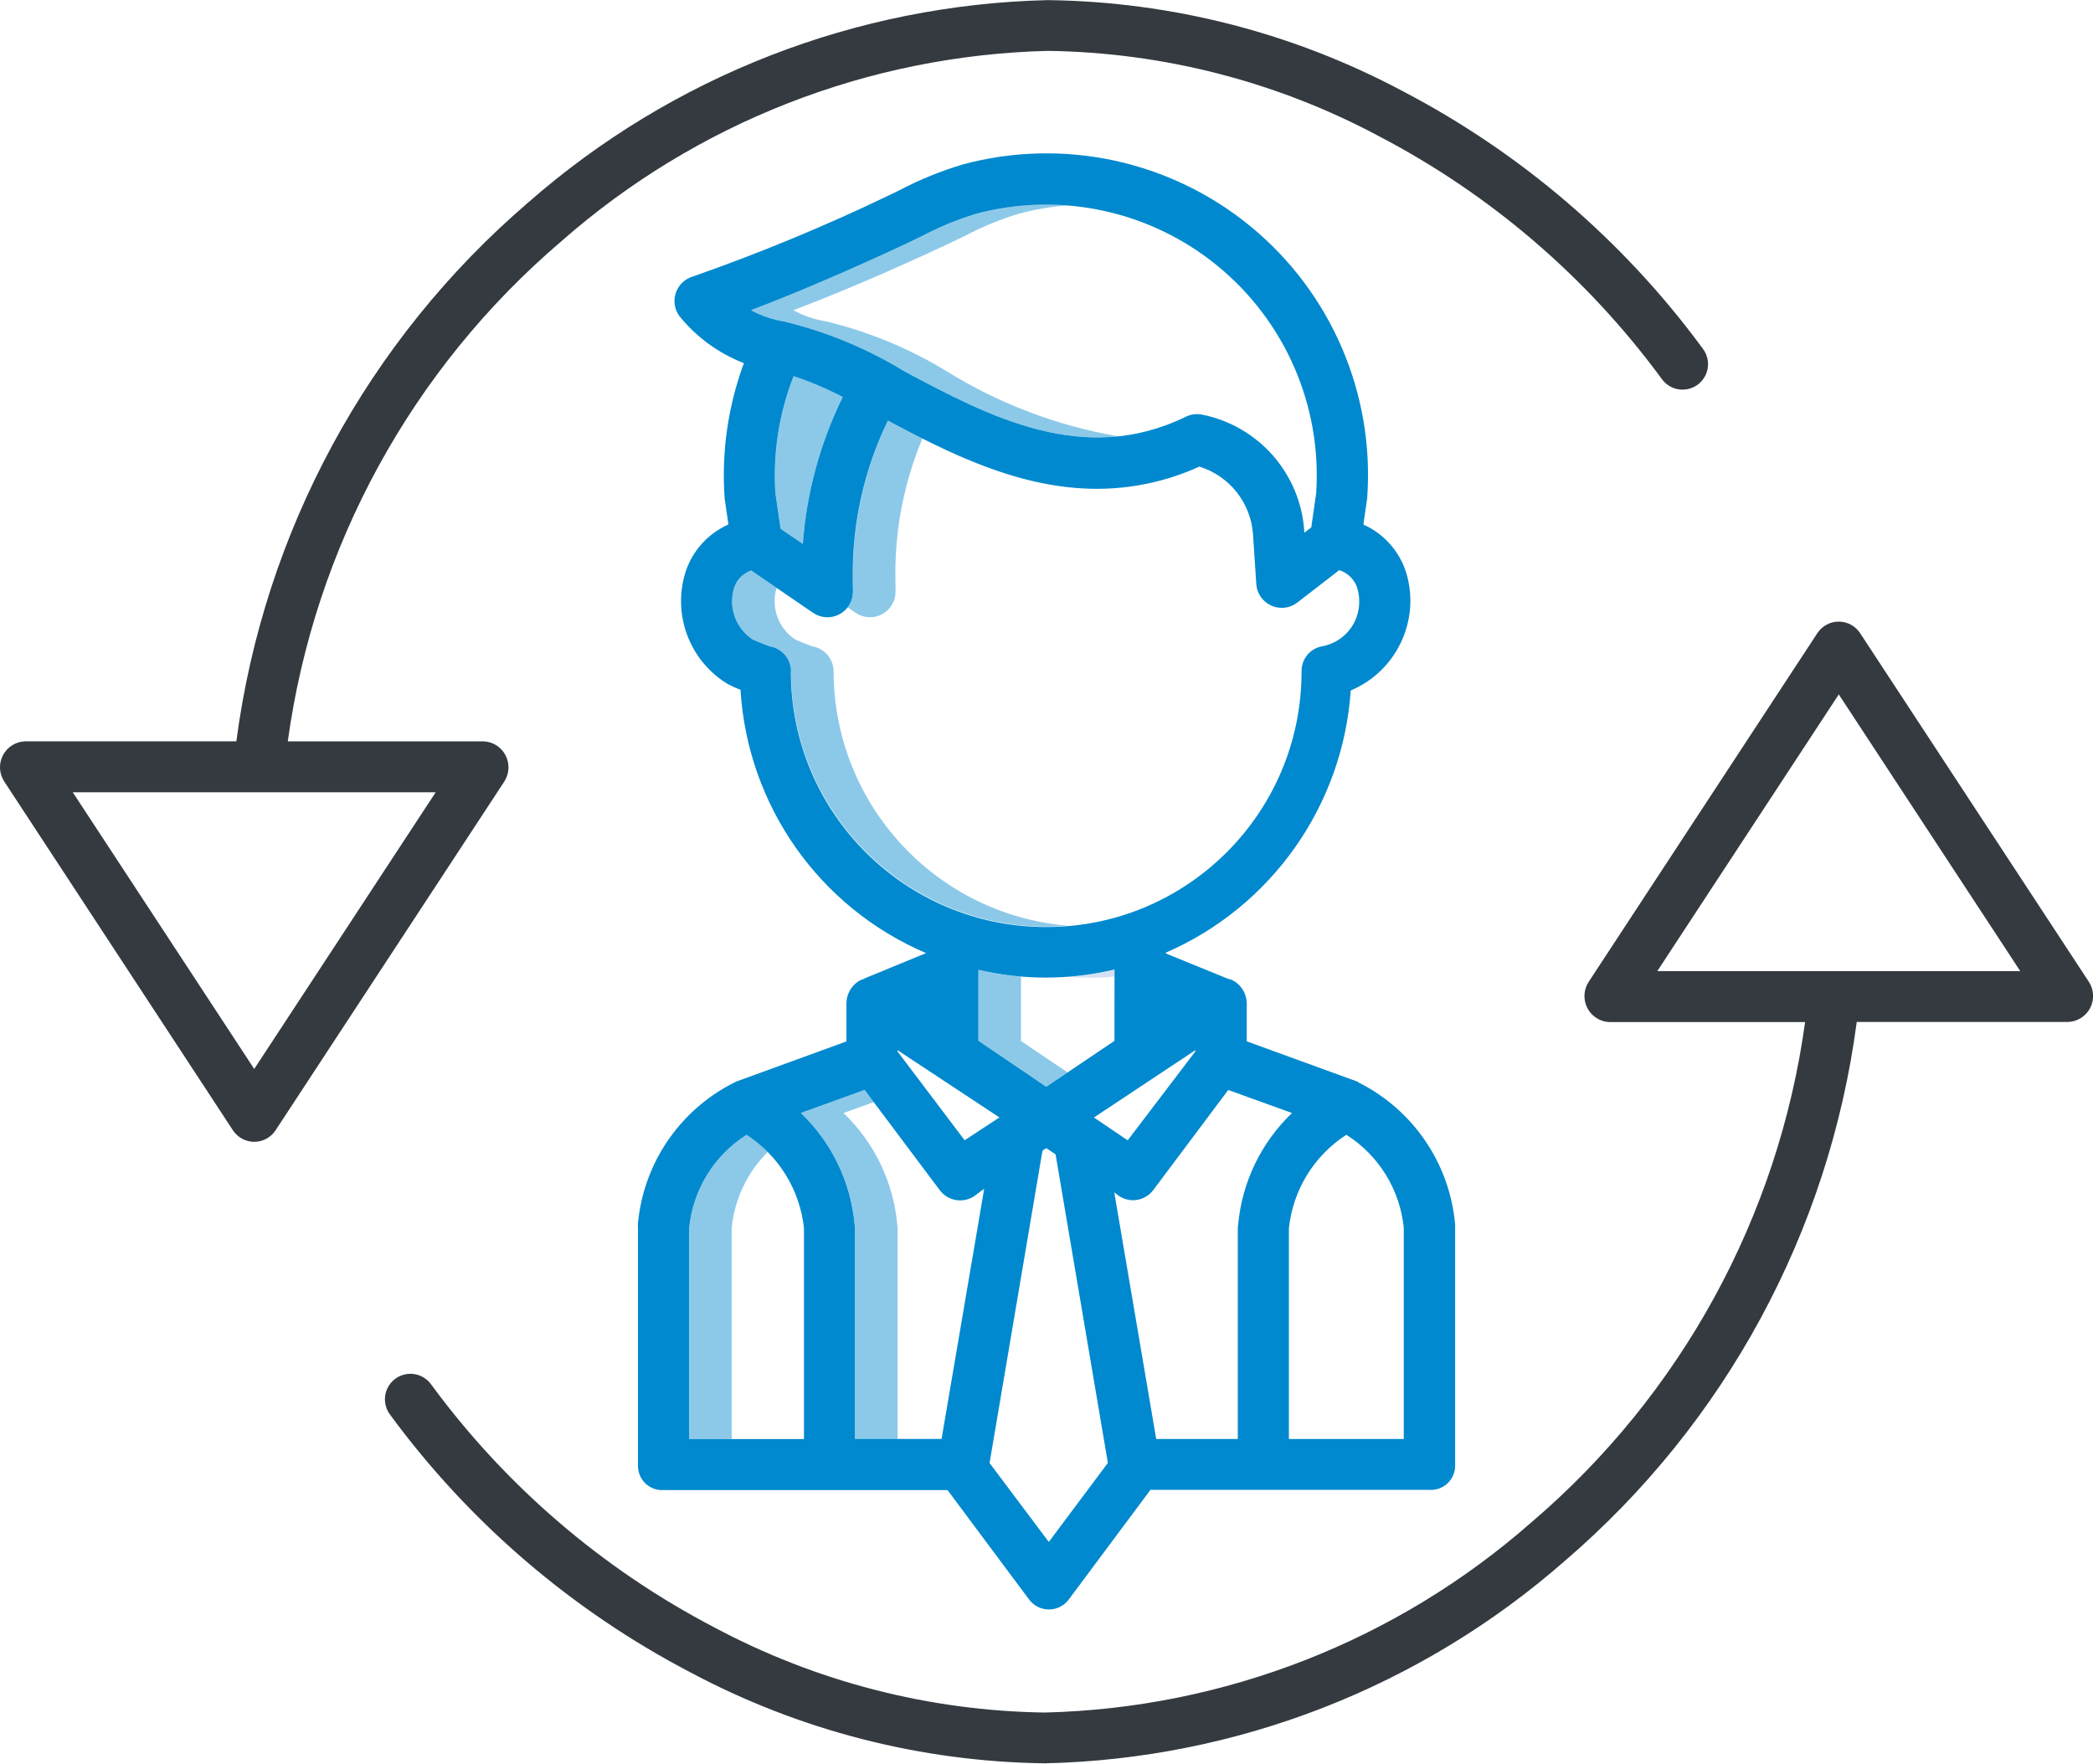
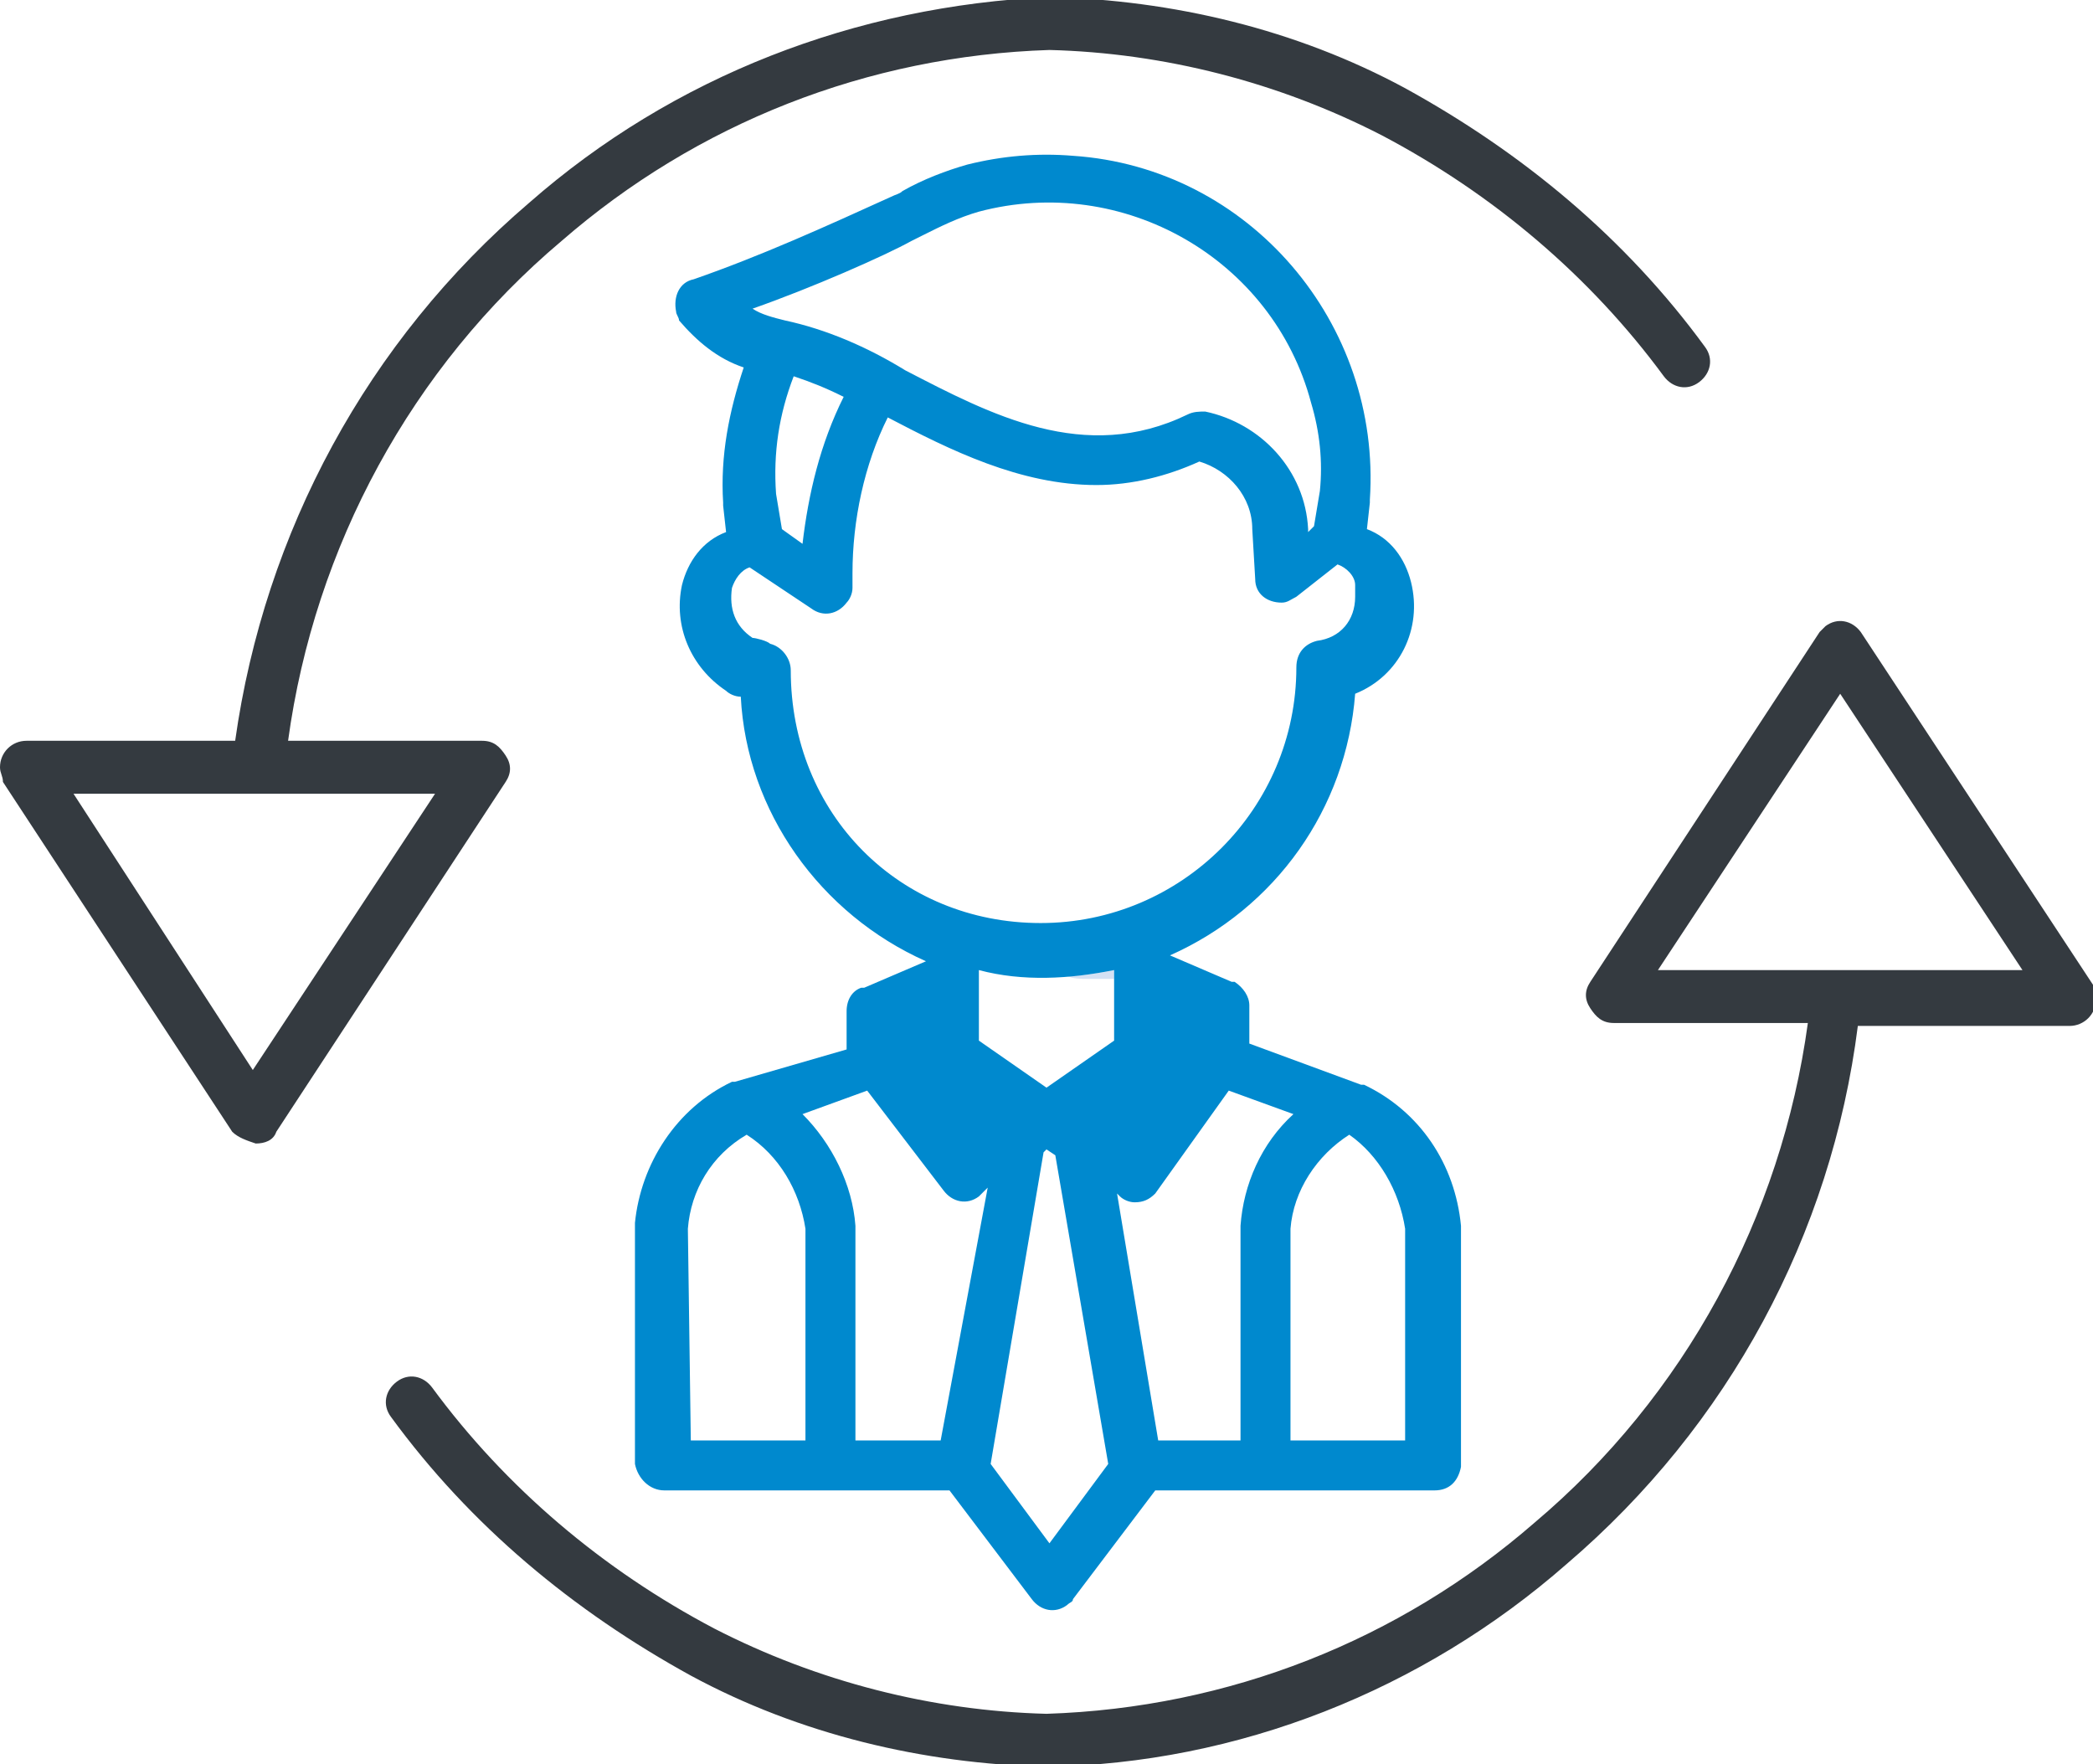
- <svg xmlns="http://www.w3.org/2000/svg" width="71.214" height="60" viewBox="0 0 71.214 60">
-   <g id="consultant" transform="translate(-10.008 -48.744)">
-     <path id="Path_205" data-name="Path 205" d="M192.342,142.348l-.177-1.213a9.248,9.248,0,0,1,.619-3.981,11.447,11.447,0,0,1,1.673.708,13.623,13.623,0,0,0-1.359,5Z" transform="translate(-155.773 -75.613)" fill="rgba(0,137,206,0.45)" />
-     <path id="Path_206" data-name="Path 206" d="M201.557,309.549a5.992,5.992,0,0,0-1.83-3.808l1.03-.372-.308-.411-2.17.784a5.992,5.992,0,0,1,1.83,3.808c0,.024.011.048.011.072v7.212h1.447v-7.213C201.568,309.6,201.559,309.573,201.557,309.549Z" transform="translate(-161.019 -219.127)" fill="rgba(0,137,206,0.45)" />
-     <path id="Path_207" data-name="Path 207" d="M240.931,328.216c.014.019.03.036.046.054l.018-.106-.066.049Z" transform="translate(-197.497 -238.975)" fill="#d4e1f4" />
-     <path id="Path_208" data-name="Path 208" d="M241.447,279.165v-2.188A9.931,9.931,0,0,1,240,276.75v2.415l2.312,1.559.724-.488Z" transform="translate(-196.701 -195.002)" fill="rgba(0,137,206,0.45)" />
-     <path id="Path_209" data-name="Path 209" d="M261.543,276.939c.3,0,.6-.013.9-.039v-.236a9.635,9.635,0,0,1-1.618.248Q261.179,276.939,261.543,276.939Z" transform="translate(-214.509 -194.929)" fill="#d4e1f4" />
-     <path id="Path_210" data-name="Path 210" d="M193.184,102.494a14.269,14.269,0,0,0-4.12-1.709,3.469,3.469,0,0,1-1.118-.381c2.1-.791,4.526-1.9,5.449-2.342l.367-.177a10.563,10.563,0,0,1,1.853-.764,9.221,9.221,0,0,1,1.645-.284c-.24-.018-.48-.03-.724-.03a9.143,9.143,0,0,0-2.368.315,10.563,10.563,0,0,0-1.853.764l-.367.177c-.924.442-3.35,1.551-5.449,2.342a3.468,3.468,0,0,0,1.118.381,14.27,14.27,0,0,1,4.12,1.709c2.212,1.178,4.654,2.477,7.265,2.2A16.317,16.317,0,0,1,193.184,102.494Z" transform="translate(-150.945 -41.105)" fill="rgba(0,137,206,0.45)" />
-     <path id="Path_211" data-name="Path 211" d="M209.264,153.959l.271.185a.868.868,0,0,0,1.358-.729l-.006-.463a11.877,11.877,0,0,1,.921-4.74c-.4-.2-.792-.407-1.171-.609l0,.006a11.87,11.87,0,0,0-1.194,5.343l.006.463A.867.867,0,0,1,209.264,153.959Z" transform="translate(-170.414 -84.55)" fill="rgba(0,137,206,0.45)" />
-     <path id="Path_212" data-name="Path 212" d="M185.546,186.274a.868.868,0,0,0-.733-.858c-.143-.05-.454-.177-.567-.228a1.56,1.56,0,0,1-.662-1.678c.007-.029.017-.054.025-.08l-.868-.593a.933.933,0,0,0-.605.674,1.56,1.56,0,0,0,.662,1.678c.113.051.424.178.567.228a.869.869,0,0,1,.733.858,8.7,8.7,0,0,0,8.689,8.682c.244,0,.485-.013.724-.033A8.7,8.7,0,0,1,185.546,186.274Z" transform="translate(-147.175 -114.683)" fill="rgba(0,137,206,0.45)" />
-     <path id="Path_213" data-name="Path 213" d="M174.676,316.065a4.158,4.158,0,0,0-.722-.583A4.254,4.254,0,0,0,172,318.659v7.175h1.447v-7.175A4.232,4.232,0,0,1,174.676,316.065Z" transform="translate(-138.544 -228.128)" fill="rgba(0,137,206,0.45)" />
-     <path id="Path_214" data-name="Path 214" d="M150.678,195.254a.869.869,0,0,0-1.453,0l-7.783,11.867a.888.888,0,0,0-.038.9.879.879,0,0,0,.764.467h6.639a27.23,27.23,0,0,1-9.309,17.017,26.03,26.03,0,0,1-16.554,6.475,24.609,24.609,0,0,1-11.274-2.909,28.024,28.024,0,0,1-9.6-8.239.868.868,0,1,0-1.4,1.025,29.763,29.763,0,0,0,10.2,8.751,26.346,26.346,0,0,0,12.078,3.1,27.781,27.781,0,0,0,17.685-6.888,29.167,29.167,0,0,0,9.931-18.336h7.175a.883.883,0,0,0,.726-1.362Zm-6.9,11.5,6.175-9.415,6.175,9.415Z" transform="translate(-77.381 -124.968)" fill="#343a40" />
-     <path id="Path_215" data-name="Path 215" d="M18.658,87.594a.868.868,0,0,0,.726-.392l7.783-11.867a.888.888,0,0,0,.038-.9.879.879,0,0,0-.764-.467H19.8A27.23,27.23,0,0,1,29.111,56.95a26.03,26.03,0,0,1,16.554-6.475A24.609,24.609,0,0,1,56.94,53.385a28.023,28.023,0,0,1,9.6,8.239.868.868,0,1,0,1.4-1.025,29.763,29.763,0,0,0-10.2-8.751,26.346,26.346,0,0,0-12.078-3.1,27.785,27.785,0,0,0-17.685,6.888A29.167,29.167,0,0,0,18.05,73.967H10.875a.883.883,0,0,0-.726,1.362L17.932,87.2A.871.871,0,0,0,18.658,87.594ZM24.833,75.7l-6.175,9.415L12.483,75.7Z" fill="#343a40" />
-     <path id="Path_216" data-name="Path 216" d="M160.839,130.285H170.5l2.757,3.7a.843.843,0,0,0,1.39-.007l2.756-3.7h9.5a.821.821,0,0,0,.868-.811v-8.139c0-.024,0-.048,0-.072a5.989,5.989,0,0,0-3.271-4.831c-.03-.015-.028-.029-.06-.04l-3.759-1.368V113.7a.9.9,0,0,0-.492-.766c-.026-.014-.07-.025-.1-.036h-.023l-2.139-.871V112a10.51,10.51,0,0,0,6.292-8.921,3.316,3.316,0,0,0,1.937-3.826,2.667,2.667,0,0,0-1.507-1.819l.124-.859c0-.021.006-.042.007-.063A10.939,10.939,0,0,0,171.023,85.18a12.036,12.036,0,0,0-2.162.88c-.119.058-.237.116-.357.173A64.558,64.558,0,0,1,161.817,89a.868.868,0,0,0-.44,1.342,5.271,5.271,0,0,0,2.194,1.6,11,11,0,0,0-.657,4.571c0,.022,0,.043.007.066l.124.852a2.668,2.668,0,0,0-1.518,1.824,3.3,3.3,0,0,0,1.462,3.585,3.015,3.015,0,0,0,.467.214,10.423,10.423,0,0,0,6.313,8.961l-2.1.864,0,.01c-.028.011-.09.023-.117.037a.9.9,0,0,0-.492.766v1.328l-3.759,1.369a.585.585,0,0,0-.077.04,5.98,5.98,0,0,0-3.262,4.831c0,.024.005.048.005.072v8.139A.82.82,0,0,0,160.839,130.285Zm6.5-9.022a5.993,5.993,0,0,0-1.83-3.808l2.17-.784,2.557,3.411a.867.867,0,0,0,1.176.2l.336-.253-1.451,8.516h-2.947v-7.213C167.353,121.311,167.344,121.287,167.342,121.263Zm12.711-4.591,2.171.784a6,6,0,0,0-1.834,3.808c0,.024-.011.048-.011.072v7.212H177.6l-1.427-8.392.149.114a.874.874,0,0,0,.481.153.863.863,0,0,0,.695-.344Zm-1.12-1.31-2.3,3.023-1.149-.777,3.45-2.289Zm-2.75-.362-2.32,1.563L171.55,115v-2.415a10.124,10.124,0,0,0,4.632-.012Zm-7.382.318,3.467,2.288-1.183.777-2.284-3.022Zm5.147,16.732-2.015-2.686,1.8-10.627.129-.087.317.211,1.779,10.5Zm12.078-10.677v7.175h-3.908v-7.175a4.328,4.328,0,0,1,1.954-3.177A4.254,4.254,0,0,1,186.025,121.373ZM169.255,87.8l.367-.177a10.562,10.562,0,0,1,1.853-.764,9.213,9.213,0,0,1,11.568,9.507l-.167,1.163-.238.184,0-.057a4.334,4.334,0,0,0-3.481-3.963.869.869,0,0,0-.55.072c-3.482,1.7-6.711-.017-9.559-1.534a14.269,14.269,0,0,0-4.12-1.709,3.469,3.469,0,0,1-1.118-.381C165.905,89.35,168.331,88.241,169.255,87.8Zm-4.435,9.778-.177-1.213a9.248,9.248,0,0,1,.619-3.981,11.446,11.446,0,0,1,1.673.708,13.623,13.623,0,0,0-1.359,5Zm.355,4.856a.869.869,0,0,0-.733-.858c-.143-.05-.454-.177-.567-.228a1.56,1.56,0,0,1-.662-1.678.933.933,0,0,1,.605-.674l2.106,1.441a.868.868,0,0,0,1.358-.729l-.006-.463a11.869,11.869,0,0,1,1.194-5.343l0-.006c2.069,1.1,4.467,2.322,7.115,2.322a8.413,8.413,0,0,0,3.483-.756,2.6,2.6,0,0,1,1.826,2.308l.111,1.685a.868.868,0,0,0,1.4.63l1.422-1.1a.936.936,0,0,1,.635.684,1.571,1.571,0,0,1,.045.373,1.536,1.536,0,0,1-1.262,1.534.85.85,0,0,0-.7.856v.015a8.688,8.688,0,1,1-17.376-.014Zm-3.468,18.94a4.254,4.254,0,0,1,1.954-3.177,4.328,4.328,0,0,1,1.954,3.177v7.175h-3.908Z" transform="translate(-128.252 -30.842)" fill="#0089ce" />
-   </g>
+ <svg xmlns="http://www.w3.org/2000/svg" version="1.1" id="Layer_1" x="0px" y="0px" viewBox="0 0 71.2 60" enable-background="new 0 0 71.2 60" xml:space="preserve">
+   <path id="Path_207" fill="#D4E1F4" d="M33.4,40.5C33.4,40.5,33.5,40.5,33.4,40.5L33.4,40.5L33.4,40.5L33.4,40.5z" />
+   <path id="Path_209" fill="#D4E1F4" d="M37,33.3c0.3,0,0.6,0,0.9,0V33c-0.5,0.1-1.1,0.2-1.6,0.2C36.5,33.3,36.8,33.3,37,33.3z" />
+   <path id="Path_214" fill="#343A40" d="M63.3,21.5c-0.3-0.4-0.8-0.5-1.2-0.2c-0.1,0.1-0.2,0.2-0.2,0.2l-7.8,11.9  c-0.2,0.3-0.2,0.6,0,0.9c0.2,0.3,0.4,0.5,0.8,0.5h6.6c-0.9,6.6-4.2,12.7-9.3,17c-4.6,4-10.4,6.3-16.6,6.5c-3.9-0.1-7.8-1.1-11.3-2.9  c-3.8-2-7.1-4.8-9.6-8.2c-0.3-0.4-0.8-0.5-1.2-0.2c-0.4,0.3-0.5,0.8-0.2,1.2c0,0,0,0,0,0c2.7,3.7,6.2,6.6,10.2,8.8  c3.7,2,7.9,3,12.1,3.1c6.5-0.1,12.8-2.6,17.7-6.9c5.5-4.7,9-11.2,9.9-18.3h7.2c0.5,0,0.9-0.4,0.9-0.9c0-0.2-0.1-0.3-0.1-0.5  L63.3,21.5z M56.4,33l6.2-9.4l6.2,9.4H56.4z" />
+   <path id="Path_215" fill="#343A40" d="M8.7,38.9c0.3,0,0.6-0.1,0.7-0.4l7.8-11.9c0.2-0.3,0.2-0.6,0-0.9c-0.2-0.3-0.4-0.5-0.8-0.5  H9.8c0.9-6.6,4.2-12.7,9.3-17c4.6-4,10.4-6.3,16.6-6.5c3.9,0.1,7.8,1.1,11.3,2.9c3.8,2,7.1,4.8,9.6,8.2c0.3,0.4,0.8,0.5,1.2,0.2  s0.5-0.8,0.2-1.2c0,0,0,0,0,0c-2.7-3.7-6.2-6.6-10.2-8.8c-3.7-2-7.9-3-12.1-3.1C29.1,0.2,22.9,2.6,18,6.9C12.5,11.6,9,18.1,8,25.2  H0.9c-0.5,0-0.9,0.4-0.9,0.9c0,0.2,0.1,0.3,0.1,0.5l7.8,11.9C8.1,38.7,8.4,38.8,8.7,38.9z M14.8,27l-6.2,9.4L2.5,27H14.8z" />
+   <path id="Path_216" fill="#0089CE" d="M22.6,50.7h9.7l2.8,3.7c0.3,0.4,0.8,0.5,1.2,0.2c0.1-0.1,0.2-0.1,0.2-0.2l2.8-3.7h9.5  c0.5,0,0.8-0.3,0.9-0.8c0,0,0,0,0,0v-8.1c0,0,0,0,0-0.1c-0.2-2.1-1.4-3.9-3.3-4.8c0,0,0,0-0.1,0l-3.8-1.4v-1.3  c0-0.3-0.2-0.6-0.5-0.8c0,0-0.1,0-0.1,0h0l-2.1-0.9v0c3.6-1.6,6-5,6.3-8.9c1.5-0.6,2.3-2.2,1.9-3.8c-0.2-0.8-0.7-1.5-1.5-1.8  l0.1-0.9c0,0,0,0,0-0.1c0.4-6-4.1-11.3-10.1-11.7c-1.2-0.1-2.4,0-3.6,0.3c-0.7,0.2-1.5,0.5-2.2,0.9c-0.1,0.1-0.2,0.1-0.4,0.2  c-2.2,1-4.4,2-6.7,2.8c-0.5,0.1-0.7,0.6-0.6,1.1c0,0.1,0.1,0.2,0.1,0.3c0.6,0.7,1.3,1.3,2.2,1.6c-0.5,1.5-0.8,3-0.7,4.6  c0,0,0,0,0,0.1l0.1,0.9c-0.8,0.3-1.3,1-1.5,1.8c-0.3,1.4,0.3,2.8,1.5,3.6c0.1,0.1,0.3,0.2,0.5,0.2c0.2,3.9,2.7,7.4,6.3,9l-2.1,0.9v0  c0,0-0.1,0-0.1,0c-0.3,0.1-0.5,0.4-0.5,0.8v1.3L25,36.8c0,0-0.1,0-0.1,0c-1.9,0.9-3.1,2.8-3.3,4.8c0,0,0,0,0,0.1v8.1  C21.7,50.3,22.1,50.7,22.6,50.7C22.5,50.7,22.6,50.7,22.6,50.7z M29.1,41.7c-0.1-1.4-0.8-2.8-1.8-3.8l2.2-0.8l2.6,3.4  c0.3,0.4,0.8,0.5,1.2,0.2l0.3-0.3L32,49h-2.9L29.1,41.7C29.1,41.7,29.1,41.7,29.1,41.7L29.1,41.7z M41.8,37.1l2.2,0.8  c-1.1,1-1.7,2.4-1.8,3.8c0,0,0,0,0,0.1V49h-2.8l-1.4-8.4l0.1,0.1c0.1,0.1,0.3,0.2,0.5,0.2c0.3,0,0.5-0.1,0.7-0.3L41.8,37.1z   M37.9,35.4L35.6,37l-2.3-1.6V33c1.5,0.4,3.1,0.3,4.6,0L37.9,35.4z M35.7,52.5l-2-2.7l1.8-10.6l0.1-0.1l0.3,0.2l1.8,10.5L35.7,52.5z   M47.8,41.8V49h-3.9v-7.2c0.1-1.3,0.9-2.5,2-3.2C46.9,39.3,47.6,40.5,47.8,41.8L47.8,41.8z M31,8.2L31.4,8c0.6-0.3,1.2-0.6,1.9-0.8  c4.9-1.3,10,1.6,11.3,6.5c0.3,1,0.4,2,0.3,3l-0.2,1.2l-0.2,0.2v-0.1c-0.1-2-1.6-3.6-3.5-4c-0.2,0-0.4,0-0.6,0.1  c-3.5,1.7-6.7,0-9.6-1.5c-1.3-0.8-2.7-1.4-4.1-1.7c-0.4-0.1-0.8-0.2-1.1-0.4C27.6,9.8,30.1,8.7,31,8.2z M26.6,18l-0.2-1.2  c-0.1-1.4,0.1-2.7,0.6-4c0.6,0.2,1.1,0.4,1.7,0.7c-0.8,1.6-1.2,3.3-1.4,5L26.6,18z M26.9,22.8c0-0.4-0.3-0.8-0.7-0.9  c-0.1-0.1-0.5-0.2-0.6-0.2c-0.6-0.4-0.8-1-0.7-1.7c0.1-0.3,0.3-0.6,0.6-0.7l2.1,1.4c0.4,0.3,0.9,0.2,1.2-0.2  c0.1-0.1,0.2-0.3,0.2-0.5l0-0.5c0-1.8,0.4-3.7,1.2-5.3v0c2.1,1.1,4.5,2.3,7.1,2.3c1.2,0,2.4-0.3,3.5-0.8c1,0.3,1.8,1.2,1.8,2.3  l0.1,1.7c0,0.5,0.4,0.8,0.9,0.8c0.2,0,0.3-0.1,0.5-0.2l1.4-1.1c0.3,0.1,0.6,0.4,0.6,0.7c0,0.1,0,0.2,0,0.4c0,0.8-0.5,1.4-1.3,1.5  c-0.4,0.1-0.7,0.4-0.7,0.9v0c0,4.8-3.9,8.7-8.7,8.7S26.9,27.7,26.9,22.8C26.9,22.9,26.9,22.8,26.9,22.8L26.9,22.8z M23.4,41.8  c0.1-1.3,0.8-2.5,2-3.2c1.1,0.7,1.8,1.9,2,3.2V49h-3.9L23.4,41.8z" />
</svg>
